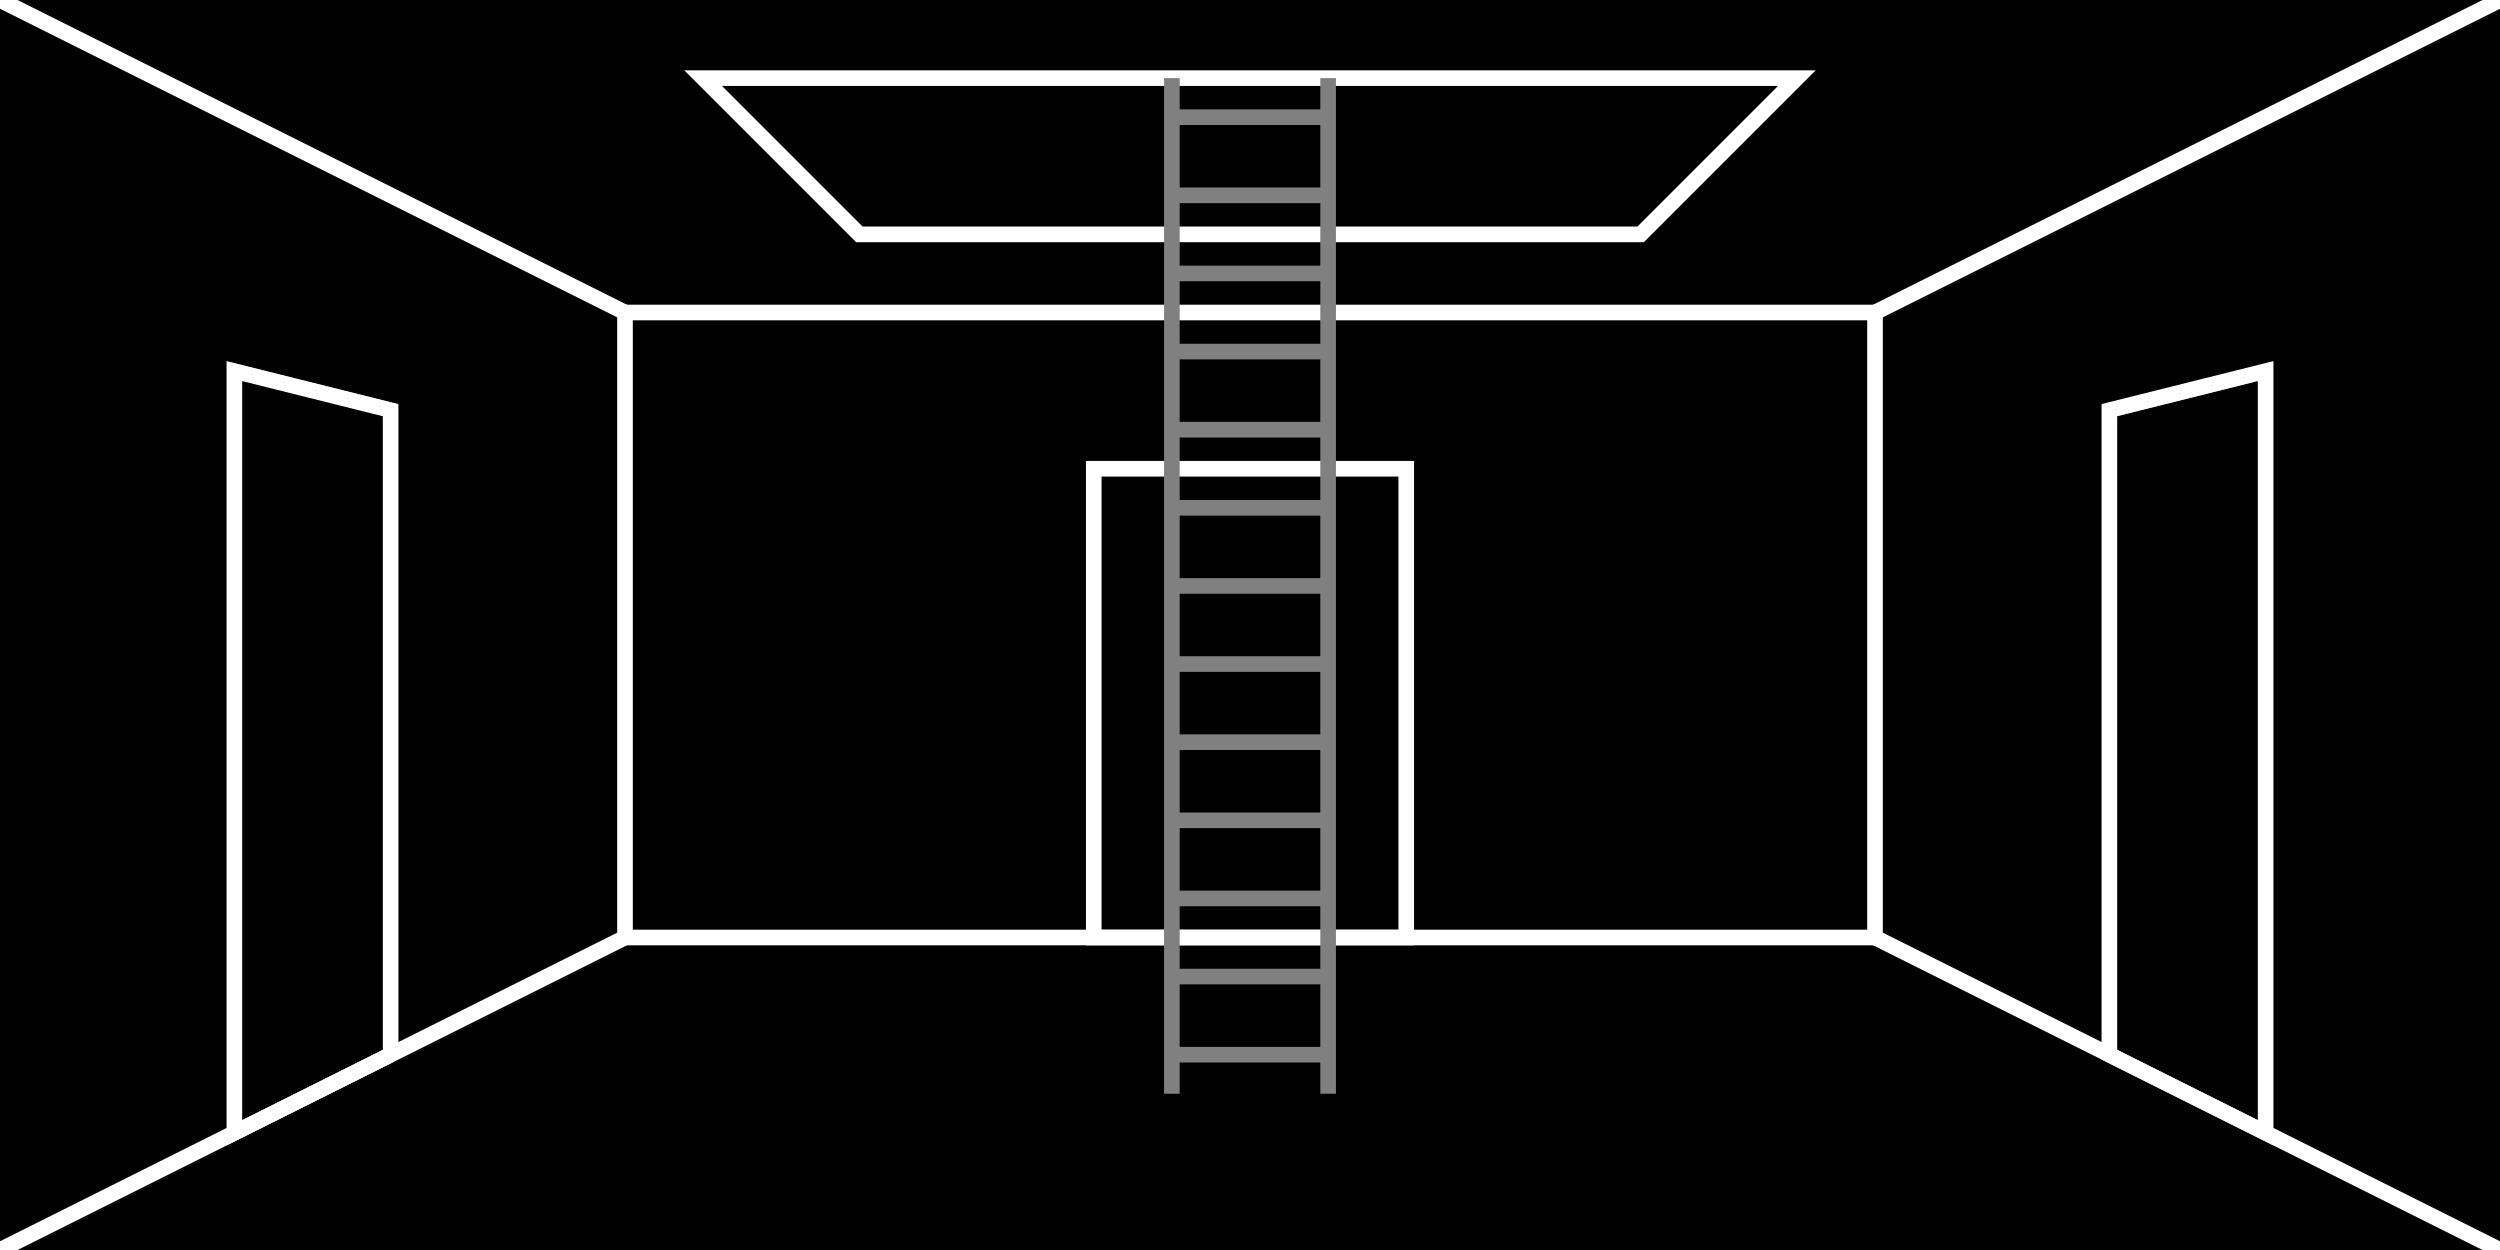
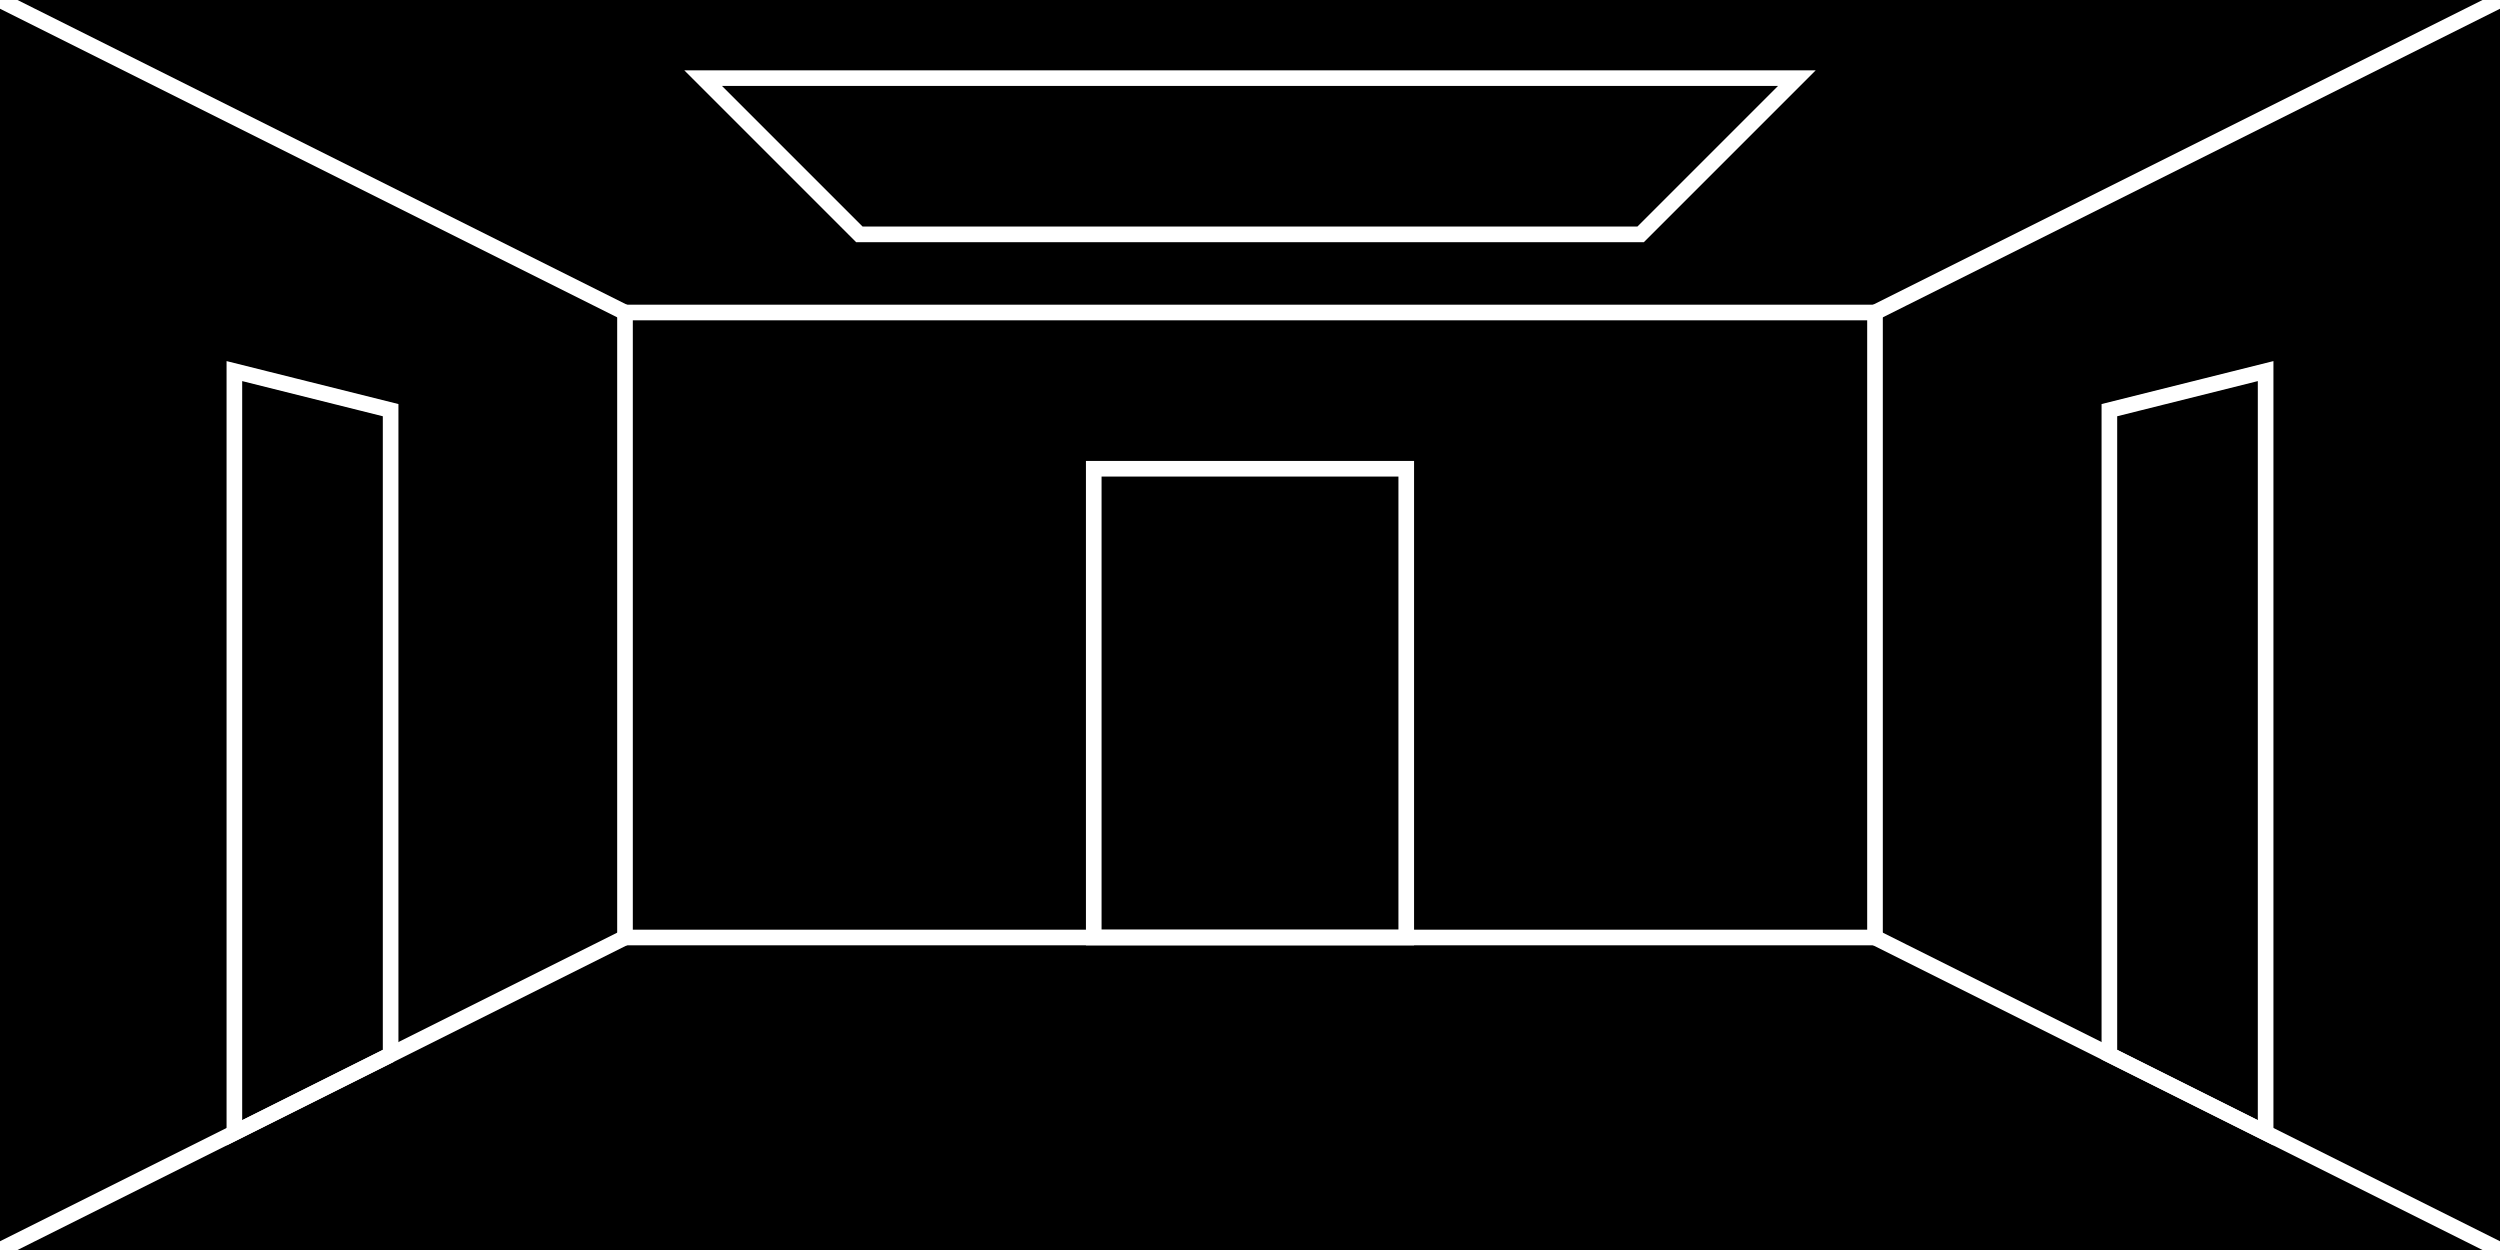
<svg xmlns="http://www.w3.org/2000/svg" width="640" height="320" id="svg2" version="1.1">
  <defs id="defs4" />
  <g id="layer1" transform="translate(0,-732.3622)">
-     <rect style="fill:#000000;fill-opacity:1;stroke:none" id="rect4101" width="40" height="40" x="80" y="440" transform="translate(0,732.3622)" />
-     <rect style="fill:#ffffff;fill-opacity:1;stroke:none" id="rect4099" width="38" height="38" x="81" y="1173.362" rx="6.08" ry="6.08" />
-     <rect style="fill:#000000;fill-opacity:1;stroke:none" id="rect4095" width="32" height="32" x="84" y="1176.362" rx="6.4" ry="6.4" />
-     <g id="g3778">
-       <rect transform="translate(0,732.3622)" y="0" x="0" height="320" width="640" id="rect2991" style="fill:#000000;fill-opacity:1" />
-       <g style="stroke-width:4;stroke-miterlimit:4;stroke-dasharray:none;stroke:#ffffff;stroke-opacity:1" id="g3003">
-         <path style="fill:none;stroke:#ffffff;stroke-width:4;stroke-linecap:butt;stroke-linejoin:miter;stroke-opacity:1;stroke-miterlimit:4;stroke-dasharray:none" d="m 160,80 0,160 320,0 0,-160 z" id="path2993" transform="translate(0,732.3622)" />
-         <path style="fill:none;stroke:#ffffff;stroke-width:4;stroke-linecap:butt;stroke-linejoin:miter;stroke-opacity:1;stroke-miterlimit:4;stroke-dasharray:none" d="M 0,0 160,80" id="path2995" transform="translate(0,732.3622)" />
-         <path style="fill:none;stroke:#ffffff;stroke-width:4;stroke-linecap:butt;stroke-linejoin:miter;stroke-opacity:1;stroke-miterlimit:4;stroke-dasharray:none" d="M 480,80 640,0" id="path2997" transform="translate(0,732.3622)" />
-         <path style="fill:none;stroke:#ffffff;stroke-width:4;stroke-linecap:butt;stroke-linejoin:miter;stroke-opacity:1;stroke-miterlimit:4;stroke-dasharray:none" d="M 160,240 0,320" id="path2999" transform="translate(0,732.3622)" />
-         <path style="fill:none;stroke:#ffffff;stroke-width:4;stroke-linecap:butt;stroke-linejoin:miter;stroke-opacity:1;stroke-miterlimit:4;stroke-dasharray:none" d="m 480,240 160,80 0,0" id="path3001" transform="translate(0,732.3622)" />
-       </g>
+     <g id="g4090">
+       <rect y="1172.362" x="240" height="40" width="40" id="rect4101-11" style="fill:#000000;fill-opacity:1;stroke:none" />
+       <rect ry="6.08" rx="6.08" y="1173.362" x="241" height="38" width="38" id="rect4099-8-5" style="fill:#ffffff;fill-opacity:1;stroke:none" />
+       <rect ry="6.4" rx="6.4" y="1176.362" x="244" height="32" width="32" id="rect4095-8" style="fill:#000000;fill-opacity:1;stroke:none" />
    </g>
    <g transform="translate(715.2641,2.056265)" id="g3778-1" style="stroke:#ffffff">
      <rect transform="translate(0,732.3622)" y="0" x="0" height="320" width="640" id="rect2991-7" style="fill:#000000;fill-opacity:1;stroke:#ffffff" />
      <g style="stroke:#ffffff;stroke-width:4;stroke-miterlimit:4;stroke-opacity:1;stroke-dasharray:none" id="g3003-4">
        <path style="fill:none;stroke:#ffffff;stroke-width:4;stroke-linecap:butt;stroke-linejoin:miter;stroke-miterlimit:4;stroke-opacity:1;stroke-dasharray:none" d="m 160,80 0,160 320,0 0,-160 z" id="path2993-0" transform="translate(0,732.3622)" />
        <path style="fill:none;stroke:#ffffff;stroke-width:4;stroke-linecap:butt;stroke-linejoin:miter;stroke-miterlimit:4;stroke-opacity:1;stroke-dasharray:none" d="M 0,0 160,80" id="path2995-9" transform="translate(0,732.3622)" />
        <path style="fill:none;stroke:#ffffff;stroke-width:4;stroke-linecap:butt;stroke-linejoin:miter;stroke-miterlimit:4;stroke-opacity:1;stroke-dasharray:none" d="M 480,80 640,0" id="path2997-4" transform="translate(0,732.3622)" />
        <path style="fill:none;stroke:#ffffff;stroke-width:4;stroke-linecap:butt;stroke-linejoin:miter;stroke-miterlimit:4;stroke-opacity:1;stroke-dasharray:none" d="M 160,240 0,320" id="path2999-8" transform="translate(0,732.3622)" />
        <path style="fill:none;stroke:#ffffff;stroke-width:4;stroke-linecap:butt;stroke-linejoin:miter;stroke-miterlimit:4;stroke-opacity:1;stroke-dasharray:none" d="m 480,240 160,80 0,0" id="path3001-8" transform="translate(0,732.3622)" />
      </g>
    </g>
-     <path style="fill:none;stroke:#ffffff;stroke-width:4;stroke-linecap:butt;stroke-linejoin:miter;stroke-opacity:1;stroke-miterlimit:4;stroke-dasharray:none" d="m 280,240 0,-120 80,0 0,120 z" id="path3826" transform="translate(0,732.3622)" />
-     <path style="fill:none;stroke:#ffffff;stroke-width:4;stroke-linecap:butt;stroke-linejoin:miter;stroke-opacity:1;stroke-miterlimit:4;stroke-dasharray:none" d="m 540,270 0,-165 40,-10 0,195 z" id="path3832" transform="translate(0,732.3622)" />
-     <path style="fill:none;stroke:#ffffff;stroke-width:4;stroke-linecap:butt;stroke-linejoin:miter;stroke-opacity:1;stroke-miterlimit:4;stroke-dasharray:none" d="m 100,270 0,-165 -40,-10 0,195 40,-20" id="path3834" transform="translate(0,732.3622)" />
-     <path style="fill:none;stroke:#ffffff;stroke-width:4;stroke-linecap:butt;stroke-linejoin:miter;stroke-opacity:1;stroke-miterlimit:4;stroke-dasharray:none" d="m 180,20 280,0 -40,40 -200,0 z" id="path3854" transform="translate(0,732.3622)" />
-     <g id="g3890" style="stroke:#808080;stroke-opacity:1;stroke-width:4;stroke-miterlimit:4;stroke-dasharray:none">
-       <path transform="translate(0,732.3622)" id="path3856" d="M 300,280 300,20" style="fill:none;stroke:#808080;stroke-width:4;stroke-linecap:butt;stroke-linejoin:miter;stroke-opacity:1;stroke-miterlimit:4;stroke-dasharray:none" />
-       <path transform="translate(0,732.3622)" id="path3858" d="M 340,280 340,20" style="fill:none;stroke:#808080;stroke-width:4;stroke-linecap:butt;stroke-linejoin:miter;stroke-opacity:1;stroke-miterlimit:4;stroke-dasharray:none" />
-       <path transform="translate(0,732.3622)" id="path3864" d="m 300,270 40,0" style="fill:none;stroke:#808080;stroke-width:4;stroke-linecap:butt;stroke-linejoin:miter;stroke-opacity:1;stroke-miterlimit:4;stroke-dasharray:none" />
-       <path transform="translate(0,732.3622)" id="path3866" d="m 300,250 40,0" style="fill:none;stroke:#808080;stroke-width:4;stroke-linecap:butt;stroke-linejoin:miter;stroke-opacity:1;stroke-miterlimit:4;stroke-dasharray:none" />
-       <path transform="translate(0,732.3622)" id="path3868" d="m 300,230 40,0" style="fill:none;stroke:#808080;stroke-width:4;stroke-linecap:butt;stroke-linejoin:miter;stroke-opacity:1;stroke-miterlimit:4;stroke-dasharray:none" />
-       <path transform="translate(0,732.3622)" id="path3870" d="m 300,210 40,0" style="fill:none;stroke:#808080;stroke-width:4;stroke-linecap:butt;stroke-linejoin:miter;stroke-opacity:1;stroke-miterlimit:4;stroke-dasharray:none" />
-       <path transform="translate(0,732.3622)" id="path3872" d="m 300,190 40,0" style="fill:none;stroke:#808080;stroke-width:4;stroke-linecap:butt;stroke-linejoin:miter;stroke-opacity:1;stroke-miterlimit:4;stroke-dasharray:none" />
-       <path transform="translate(0,732.3622)" id="path3874" d="m 300,170 40,0" style="fill:none;stroke:#808080;stroke-width:4;stroke-linecap:butt;stroke-linejoin:miter;stroke-opacity:1;stroke-miterlimit:4;stroke-dasharray:none" />
-       <path transform="translate(0,732.3622)" id="path3876" d="m 300,150 40,0" style="fill:none;stroke:#808080;stroke-width:4;stroke-linecap:butt;stroke-linejoin:miter;stroke-opacity:1;stroke-miterlimit:4;stroke-dasharray:none" />
-       <path transform="translate(0,732.3622)" id="path3878" d="m 300,130 40,0" style="fill:none;stroke:#808080;stroke-width:4;stroke-linecap:butt;stroke-linejoin:miter;stroke-opacity:1;stroke-miterlimit:4;stroke-dasharray:none" />
-       <path transform="translate(0,732.3622)" id="path3880" d="m 300,110 40,0" style="fill:none;stroke:#808080;stroke-width:4;stroke-linecap:butt;stroke-linejoin:miter;stroke-opacity:1;stroke-miterlimit:4;stroke-dasharray:none" />
-       <path transform="translate(0,732.3622)" id="path3882" d="m 300,90 40,0" style="fill:none;stroke:#808080;stroke-width:4;stroke-linecap:butt;stroke-linejoin:miter;stroke-opacity:1;stroke-miterlimit:4;stroke-dasharray:none" />
-       <path transform="translate(0,732.3622)" id="path3884" d="m 300,70 40,0" style="fill:none;stroke:#808080;stroke-width:4;stroke-linecap:butt;stroke-linejoin:miter;stroke-opacity:1;stroke-miterlimit:4;stroke-dasharray:none" />
-       <path transform="translate(0,732.3622)" id="path3886" d="m 300,50 40,0" style="fill:none;stroke:#808080;stroke-width:4;stroke-linecap:butt;stroke-linejoin:miter;stroke-opacity:1;stroke-miterlimit:4;stroke-dasharray:none" />
-       <path transform="translate(0,732.3622)" id="path3888" d="m 300,30 40,0" style="fill:none;stroke:#808080;stroke-width:4;stroke-linecap:butt;stroke-linejoin:miter;stroke-opacity:1;stroke-miterlimit:4;stroke-dasharray:none" />
+     <g id="g4095">
+       <g id="g3075">
+         <g id="g3778">
+           <rect transform="translate(0,732.3622)" y="0" x="0" height="320" width="640" id="rect2991" style="fill:#000000;fill-opacity:1" />
+           <g style="stroke-width:4;stroke-miterlimit:4;stroke-dasharray:none;stroke:#ffffff;stroke-opacity:1" id="g3003">
+             <path style="fill:none;stroke:#ffffff;stroke-width:4;stroke-linecap:butt;stroke-linejoin:miter;stroke-opacity:1;stroke-miterlimit:4;stroke-dasharray:none" d="m 160,80 0,160 320,0 0,-160 z" id="path2993" transform="translate(0,732.3622)" />
+             <path style="fill:none;stroke:#ffffff;stroke-width:4;stroke-linecap:butt;stroke-linejoin:miter;stroke-opacity:1;stroke-miterlimit:4;stroke-dasharray:none" d="M 0,0 160,80" id="path2995" transform="translate(0,732.3622)" />
+             <path style="fill:none;stroke:#ffffff;stroke-width:4;stroke-linecap:butt;stroke-linejoin:miter;stroke-opacity:1;stroke-miterlimit:4;stroke-dasharray:none" d="M 480,80 640,0" id="path2997" transform="translate(0,732.3622)" />
+             <path style="fill:none;stroke:#ffffff;stroke-width:4;stroke-linecap:butt;stroke-linejoin:miter;stroke-opacity:1;stroke-miterlimit:4;stroke-dasharray:none" d="M 160,240 0,320" id="path2999" transform="translate(0,732.3622)" />
+             <path style="fill:none;stroke:#ffffff;stroke-width:4;stroke-linecap:butt;stroke-linejoin:miter;stroke-opacity:1;stroke-miterlimit:4;stroke-dasharray:none" d="m 480,240 160,80 0,0" id="path3001" transform="translate(0,732.3622)" />
+           </g>
+         </g>
+         <path style="fill:none;stroke:#ffffff;stroke-width:4;stroke-linecap:butt;stroke-linejoin:miter;stroke-opacity:1;stroke-miterlimit:4;stroke-dasharray:none" d="m 280,240 0,-120 80,0 0,120 z" id="path3826" transform="translate(0,732.3622)" />
+         <path style="fill:none;stroke:#ffffff;stroke-width:4;stroke-linecap:butt;stroke-linejoin:miter;stroke-opacity:1;stroke-miterlimit:4;stroke-dasharray:none" d="m 540,270 0,-165 40,-10 0,195 z" id="path3832" transform="translate(0,732.3622)" />
+         <path style="fill:none;stroke:#ffffff;stroke-width:4;stroke-linecap:butt;stroke-linejoin:miter;stroke-opacity:1;stroke-miterlimit:4;stroke-dasharray:none" d="m 100,270 0,-165 -40,-10 0,195 40,-20" id="path3834" transform="translate(0,732.3622)" />
+         <path style="fill:none;stroke:#ffffff;stroke-width:4;stroke-linecap:butt;stroke-linejoin:miter;stroke-opacity:1;stroke-miterlimit:4;stroke-dasharray:none" d="m 180,20 280,0 -40,40 -200,0 z" id="path3854" transform="translate(0,732.3622)" />
+       </g>
    </g>
    <g id="g3913" style="stroke:#808080;stroke-opacity:1;stroke-width:4;stroke-miterlimit:4;stroke-dasharray:none">
      <path transform="translate(0,732.3622)" id="path3907" d="m 160,360 0,20" style="fill:none;stroke:#808080;stroke-width:4;stroke-linecap:butt;stroke-linejoin:miter;stroke-opacity:1;stroke-miterlimit:4;stroke-dasharray:none" />
      <path transform="translate(0,732.3622)" id="path3909" d="m 200,360 0,20" style="fill:none;stroke:#808080;stroke-width:4;stroke-linecap:butt;stroke-linejoin:miter;stroke-opacity:1;stroke-miterlimit:4;stroke-dasharray:none" />
      <path transform="translate(0,732.3622)" id="path3911" d="m 160,370 40,0" style="fill:none;stroke:#808080;stroke-width:4;stroke-linecap:butt;stroke-linejoin:miter;stroke-opacity:1;stroke-miterlimit:4;stroke-dasharray:none" />
    </g>
-     <g id="g4017">
+     <g id="g4017" transform="translate(-200,-108)">
      <g id="g3778-2" transform="translate(-120,630)">
        <rect style="fill:#000000;fill-opacity:1" id="rect2991-4" width="640" height="320" x="0" y="0" transform="translate(0,732.3622)" />
        <g id="g3003-5" style="stroke:#ffffff;stroke-width:4;stroke-miterlimit:4;stroke-opacity:1;stroke-dasharray:none">
          <path transform="translate(0,732.3622)" id="path2993-5" d="m 160,80 0,160 320,0 0,-160 z" style="fill:none;stroke:#ffffff;stroke-width:4;stroke-linecap:butt;stroke-linejoin:miter;stroke-miterlimit:4;stroke-opacity:1;stroke-dasharray:none" />
          <path transform="translate(0,732.3622)" id="path2995-1" d="M 0,0 160,80" style="fill:none;stroke:#ffffff;stroke-width:4;stroke-linecap:butt;stroke-linejoin:miter;stroke-miterlimit:4;stroke-opacity:1;stroke-dasharray:none" />
          <path transform="translate(0,732.3622)" id="path2997-7" d="M 480,80 640,0" style="fill:none;stroke:#ffffff;stroke-width:4;stroke-linecap:butt;stroke-linejoin:miter;stroke-miterlimit:4;stroke-opacity:1;stroke-dasharray:none" />
          <path transform="translate(0,732.3622)" id="path2999-1" d="M 160,240 0,320" style="fill:none;stroke:#ffffff;stroke-width:4;stroke-linecap:butt;stroke-linejoin:miter;stroke-miterlimit:4;stroke-opacity:1;stroke-dasharray:none" />
          <path transform="translate(0,732.3622)" id="path3001-1" d="m 480,240 160,80 0,0" style="fill:none;stroke:#ffffff;stroke-width:4;stroke-linecap:butt;stroke-linejoin:miter;stroke-miterlimit:4;stroke-opacity:1;stroke-dasharray:none" />
        </g>
      </g>
      <path id="path3826-5" d="m 160,1602.362 0,-120 80,0 0,120 z" style="fill:none;stroke:#ffffff;stroke-width:4;stroke-linecap:butt;stroke-linejoin:miter;stroke-miterlimit:4;stroke-opacity:1;stroke-dasharray:none" />
      <path id="path3832-2" d="m 420,1632.362 0,-165 40,-10 0,195 z" style="fill:none;stroke:#ffffff;stroke-width:4;stroke-linecap:butt;stroke-linejoin:miter;stroke-miterlimit:4;stroke-opacity:1;stroke-dasharray:none" />
      <path id="path3834-7" d="m -20,1632.362 0,-165 -40,-10 0,195 40,-20" style="fill:none;stroke:#ffffff;stroke-width:4;stroke-linecap:butt;stroke-linejoin:miter;stroke-miterlimit:4;stroke-opacity:1;stroke-dasharray:none" />
      <path id="path3854-6" d="m 60,1382.362 280,0 -40,40 -200,0 z" style="fill:none;stroke:#ffffff;stroke-width:4;stroke-linecap:butt;stroke-linejoin:miter;stroke-miterlimit:4;stroke-opacity:1;stroke-dasharray:none" />
      <g style="stroke:#808080;stroke-width:4;stroke-miterlimit:4;stroke-opacity:1;stroke-dasharray:none" id="g3890-1" transform="translate(-120,630)">
        <path style="fill:none;stroke:#808080;stroke-width:4;stroke-linecap:butt;stroke-linejoin:miter;stroke-miterlimit:4;stroke-opacity:1;stroke-dasharray:none" d="M 300,280 300,20" id="path3856-4" transform="translate(0,732.3622)" />
        <path style="fill:none;stroke:#808080;stroke-width:4;stroke-linecap:butt;stroke-linejoin:miter;stroke-miterlimit:4;stroke-opacity:1;stroke-dasharray:none" d="M 340,280 340,20" id="path3858-2" transform="translate(0,732.3622)" />
        <path style="fill:none;stroke:#808080;stroke-width:4;stroke-linecap:butt;stroke-linejoin:miter;stroke-miterlimit:4;stroke-opacity:1;stroke-dasharray:none" d="m 300,270 40,0" id="path3864-3" transform="translate(0,732.3622)" />
        <path style="fill:none;stroke:#808080;stroke-width:4;stroke-linecap:butt;stroke-linejoin:miter;stroke-miterlimit:4;stroke-opacity:1;stroke-dasharray:none" d="m 300,250 40,0" id="path3866-2" transform="translate(0,732.3622)" />
        <path style="fill:none;stroke:#808080;stroke-width:4;stroke-linecap:butt;stroke-linejoin:miter;stroke-miterlimit:4;stroke-opacity:1;stroke-dasharray:none" d="m 300,230 40,0" id="path3868-2" transform="translate(0,732.3622)" />
        <path style="fill:none;stroke:#808080;stroke-width:4;stroke-linecap:butt;stroke-linejoin:miter;stroke-miterlimit:4;stroke-opacity:1;stroke-dasharray:none" d="m 300,210 40,0" id="path3870-1" transform="translate(0,732.3622)" />
        <path style="fill:none;stroke:#808080;stroke-width:4;stroke-linecap:butt;stroke-linejoin:miter;stroke-miterlimit:4;stroke-opacity:1;stroke-dasharray:none" d="m 300,190 40,0" id="path3872-6" transform="translate(0,732.3622)" />
        <path style="fill:none;stroke:#808080;stroke-width:4;stroke-linecap:butt;stroke-linejoin:miter;stroke-miterlimit:4;stroke-opacity:1;stroke-dasharray:none" d="m 300,170 40,0" id="path3874-8" transform="translate(0,732.3622)" />
        <path style="fill:none;stroke:#808080;stroke-width:4;stroke-linecap:butt;stroke-linejoin:miter;stroke-miterlimit:4;stroke-opacity:1;stroke-dasharray:none" d="m 300,150 40,0" id="path3876-5" transform="translate(0,732.3622)" />
        <path style="fill:none;stroke:#808080;stroke-width:4;stroke-linecap:butt;stroke-linejoin:miter;stroke-miterlimit:4;stroke-opacity:1;stroke-dasharray:none" d="m 300,130 40,0" id="path3878-7" transform="translate(0,732.3622)" />
        <path style="fill:none;stroke:#808080;stroke-width:4;stroke-linecap:butt;stroke-linejoin:miter;stroke-miterlimit:4;stroke-opacity:1;stroke-dasharray:none" d="m 300,110 40,0" id="path3880-6" transform="translate(0,732.3622)" />
        <path style="fill:none;stroke:#808080;stroke-width:4;stroke-linecap:butt;stroke-linejoin:miter;stroke-miterlimit:4;stroke-opacity:1;stroke-dasharray:none" d="m 300,90 40,0" id="path3882-1" transform="translate(0,732.3622)" />
        <path style="fill:none;stroke:#808080;stroke-width:4;stroke-linecap:butt;stroke-linejoin:miter;stroke-miterlimit:4;stroke-opacity:1;stroke-dasharray:none" d="m 300,70 40,0" id="path3884-8" transform="translate(0,732.3622)" />
        <path style="fill:none;stroke:#808080;stroke-width:4;stroke-linecap:butt;stroke-linejoin:miter;stroke-miterlimit:4;stroke-opacity:1;stroke-dasharray:none" d="m 300,50 40,0" id="path3886-9" transform="translate(0,732.3622)" />
        <path style="fill:none;stroke:#808080;stroke-width:4;stroke-linecap:butt;stroke-linejoin:miter;stroke-miterlimit:4;stroke-opacity:1;stroke-dasharray:none" d="m 300,30 40,0" id="path3888-2" transform="translate(0,732.3622)" />
      </g>
    </g>
-     <g id="g4083">
-       <path transform="translate(0,732.3622)" id="path4049" d="m 130,455 10,-10 10,10" style="fill:none;stroke:#000000;stroke-width:1px;stroke-linecap:butt;stroke-linejoin:miter;stroke-opacity:1" />
-       <path transform="translate(0,732.3622)" id="path4051" d="m 140,475 0,-30" style="fill:none;stroke:#000000;stroke-width:1px;stroke-linecap:butt;stroke-linejoin:miter;stroke-opacity:1" />
+     <g id="TurnLeft">
+       <rect transform="translate(0,732.3622)" y="440" x="80" height="40" width="40" id="rect4101" style="fill:#000000;fill-opacity:1;stroke:none" />
+       <rect ry="6.08" rx="6.08" y="1173.362" x="81" height="38" width="38" id="rect4099" style="fill:#ffffff;fill-opacity:1;stroke:none" />
+       <rect ry="6.4" rx="6.4" y="1176.362" x="84" height="32" width="32" id="rect4095" style="fill:#000000;fill-opacity:1;stroke:none" />
+       <g transform="translate(0,-2)" style="fill:none;stroke:#ffffff;stroke-width:4;stroke-miterlimit:4;stroke-opacity:1;stroke-dasharray:none" id="g4079">
+         <path style="fill:none;stroke:#ffffff;stroke-width:4;stroke-linecap:butt;stroke-linejoin:miter;stroke-miterlimit:4;stroke-opacity:1;stroke-dasharray:none" d="m 100,450 -10,10 10,10" id="path4063" transform="translate(0,732.3622)" />
+         <path style="fill:none;stroke:#ffffff;stroke-width:4;stroke-linecap:butt;stroke-linejoin:miter;stroke-miterlimit:4;stroke-opacity:1;stroke-dasharray:none" d="m 105,475 0,-15 -15,0" id="path4065" transform="translate(0,732.3622)" />
+       </g>
    </g>
-     <g id="g4079" style="fill:none;stroke-width:4;stroke-miterlimit:4;stroke-dasharray:none;stroke:#ffffff;stroke-opacity:1">
-       <path transform="translate(0,732.3622)" id="path4063" d="m 100,450 -10,10 10,10" style="fill:none;stroke:#ffffff;stroke-width:4;stroke-linecap:butt;stroke-linejoin:miter;stroke-opacity:1;stroke-miterlimit:4;stroke-dasharray:none" />
-       <path transform="translate(0,732.3622)" id="path4065" d="m 105,475 0,-15 -15,0" style="fill:none;stroke:#ffffff;stroke-width:4;stroke-linecap:butt;stroke-linejoin:miter;stroke-opacity:1;stroke-miterlimit:4;stroke-dasharray:none" />
+     <g id="g4074">
+       <rect y="1172.362" x="160" height="40" width="40" id="rect4101-1" style="fill:#000000;fill-opacity:1;stroke:none" />
+       <rect ry="6.08" rx="6.08" y="1173.362" x="161" height="38" width="38" id="rect4099-8-2" style="fill:#ffffff;fill-opacity:1;stroke:none" />
+       <rect ry="6.4" rx="6.4" y="1176.362" x="164" height="32" width="32" id="rect4095-9" style="fill:#000000;fill-opacity:1;stroke:none" />
+       <g transform="translate(0,-2)" style="stroke:#ffffff;stroke-width:4;stroke-miterlimit:4;stroke-opacity:1;stroke-dasharray:none" id="g4087">
+         <path style="fill:none;stroke:#ffffff;stroke-width:4;stroke-linecap:butt;stroke-linejoin:miter;stroke-miterlimit:4;stroke-opacity:1;stroke-dasharray:none" d="m 180,450 10,10 -10,10" id="path4059" transform="translate(0,732.3622)" />
+         <path style="fill:none;stroke:#ffffff;stroke-width:4;stroke-linecap:butt;stroke-linejoin:miter;stroke-miterlimit:4;stroke-opacity:1;stroke-dasharray:none" d="m 175,475 0,-15 15,0" id="path4067" transform="translate(0,732.3622)" />
+       </g>
    </g>
-     <g id="g4087">
-       <path transform="translate(0,732.3622)" id="path4059" d="m 180,450 10,10 -10,10" style="fill:none;stroke:#000000;stroke-width:1px;stroke-linecap:butt;stroke-linejoin:miter;stroke-opacity:1" />
-       <path transform="translate(0,732.3622)" id="path4067" d="m 175,475 0,-15 15,0" style="fill:none;stroke:#000000;stroke-width:1px;stroke-linecap:butt;stroke-linejoin:miter;stroke-opacity:1" />
+     <g id="TurnAround">
+       <rect y="1172.362" x="200" height="40" width="40" id="rect4101-7" style="fill:#000000;fill-opacity:1;stroke:none" />
+       <rect ry="6.08" rx="6.08" y="1173.362" x="201" height="38" width="38" id="rect4099-8-4" style="fill:#ffffff;fill-opacity:1;stroke:none" />
+       <rect ry="6.4" rx="6.4" y="1176.362" x="204" height="32" width="32" id="rect4095-4" style="fill:#000000;fill-opacity:1;stroke:none" />
+       <g transform="translate(-2,-6)" style="stroke:#ffffff;stroke-width:4;stroke-miterlimit:4;stroke-opacity:1;stroke-dasharray:none" id="g4091">
+         <path style="fill:none;stroke:#ffffff;stroke-width:4;stroke-linecap:butt;stroke-linejoin:miter;stroke-miterlimit:4;stroke-opacity:1;stroke-dasharray:none" d="m 235,465 -10,10 -10,-10" id="path4069" transform="translate(0,732.3622)" />
+         <path style="fill:none;stroke:#ffffff;stroke-width:4;stroke-linecap:butt;stroke-linejoin:miter;stroke-miterlimit:4;stroke-opacity:1;stroke-dasharray:none" d="m 225,475 0,-15 -15,0 0,15" id="path4073" transform="translate(0,732.3622)" />
+       </g>
    </g>
-     <g id="g4091">
-       <path transform="translate(0,732.3622)" id="path4069" d="m 235,465 -10,10 -10,-10" style="fill:none;stroke:#000000;stroke-width:1px;stroke-linecap:butt;stroke-linejoin:miter;stroke-opacity:1" />
-       <path transform="translate(0,732.3622)" id="path4073" d="m 225,475 0,-15 -15,0 0,15" style="fill:none;stroke:#000000;stroke-width:1px;stroke-linecap:butt;stroke-linejoin:miter;stroke-opacity:1" />
+     <rect style="fill:#ffffff;fill-opacity:1;stroke:none" id="rect4099-4" width="38" height="38" x="80" y="1212.362" rx="6.08" ry="6.08" />
+     <g id="MoveForward">
+       <rect y="1172.362" x="120" height="40" width="40" id="rect4101-5" style="fill:#000000;fill-opacity:1;stroke:none" />
+       <rect ry="6.08" rx="6.08" y="1173.362" x="121" height="38" width="38" id="rect4099-8" style="fill:#ffffff;fill-opacity:1;stroke:none" />
+       <rect ry="6.4" rx="6.4" y="1176.362" x="124" height="32" width="32" id="rect4095-0" style="fill:#000000;fill-opacity:1;stroke:none" />
+       <g transform="translate(0,4)" style="stroke:#ffffff;stroke-width:4;stroke-miterlimit:4;stroke-opacity:1;stroke-dasharray:none" id="g4062">
+         <path style="fill:none;stroke:#ffffff;stroke-width:4;stroke-linecap:butt;stroke-linejoin:miter;stroke-miterlimit:4;stroke-opacity:1;stroke-dasharray:none" d="m 130,455 10,-10 10,10" id="path4058" transform="translate(0,732.3622)" />
+         <path style="fill:none;stroke:#ffffff;stroke-width:4;stroke-linecap:butt;stroke-linejoin:miter;stroke-miterlimit:4;stroke-opacity:1;stroke-dasharray:none" d="m 140,470 0,-25" id="path4060" transform="translate(0,732.3622)" />
+       </g>
    </g>
  </g>
</svg>
